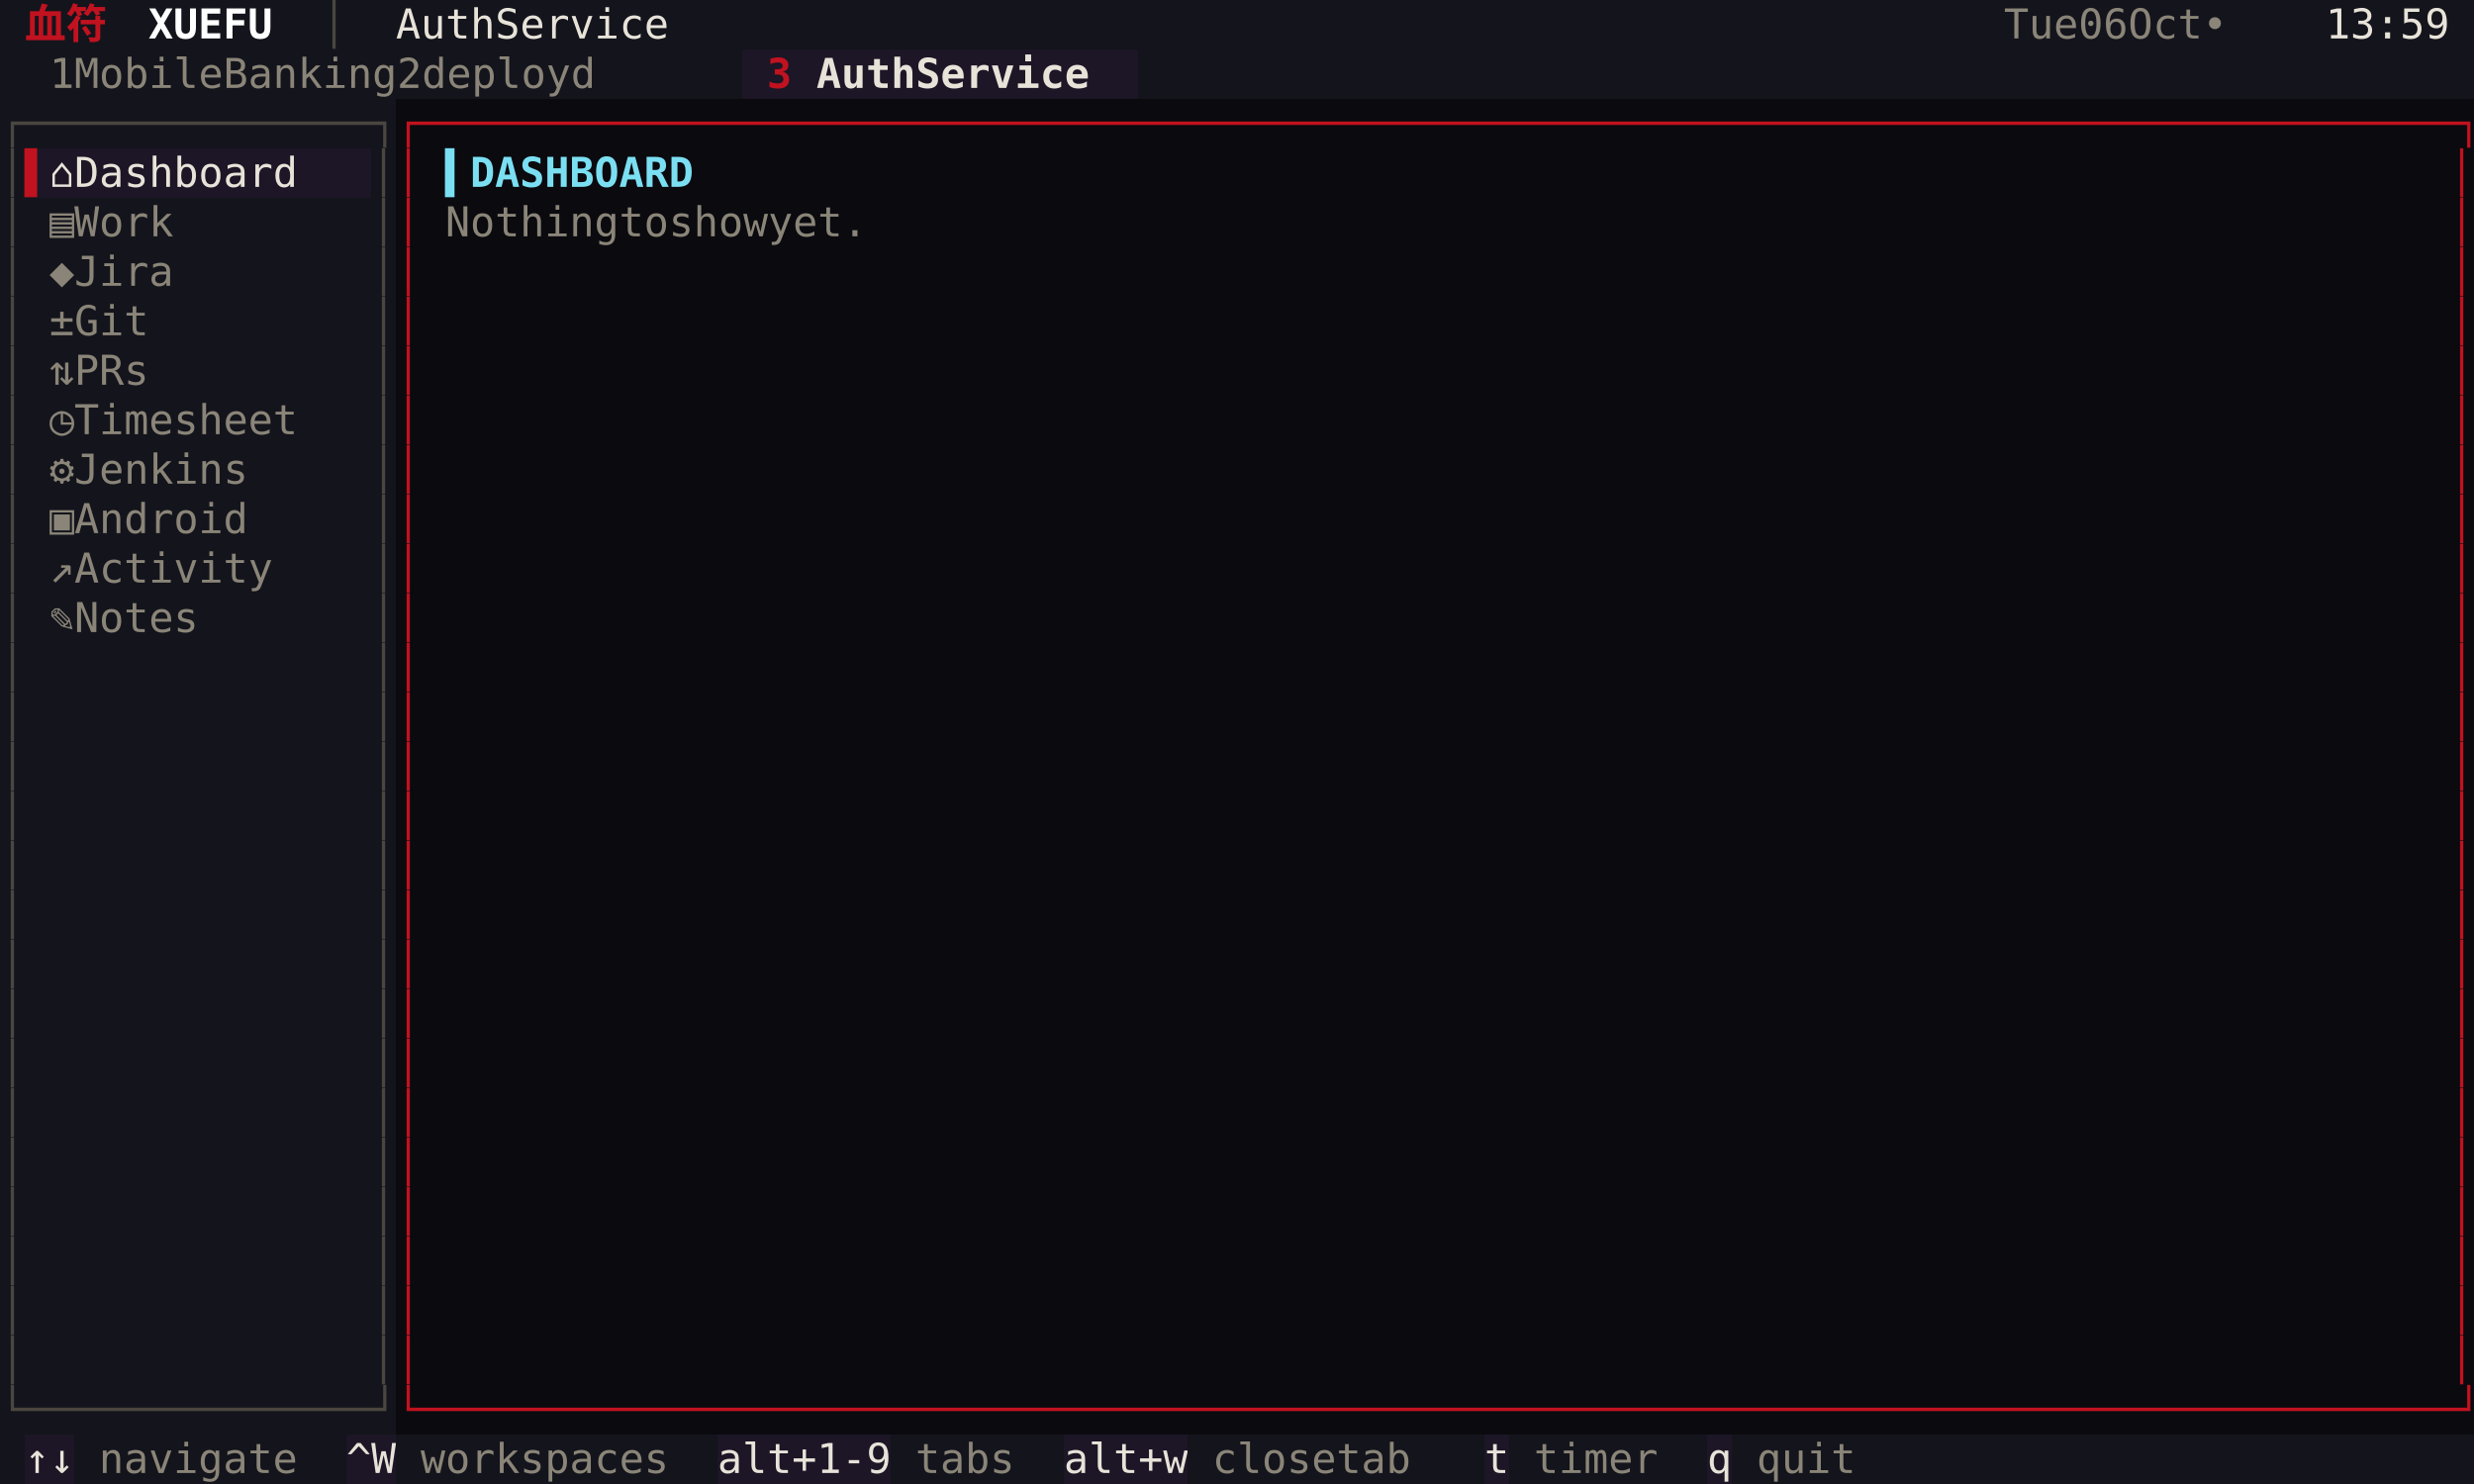
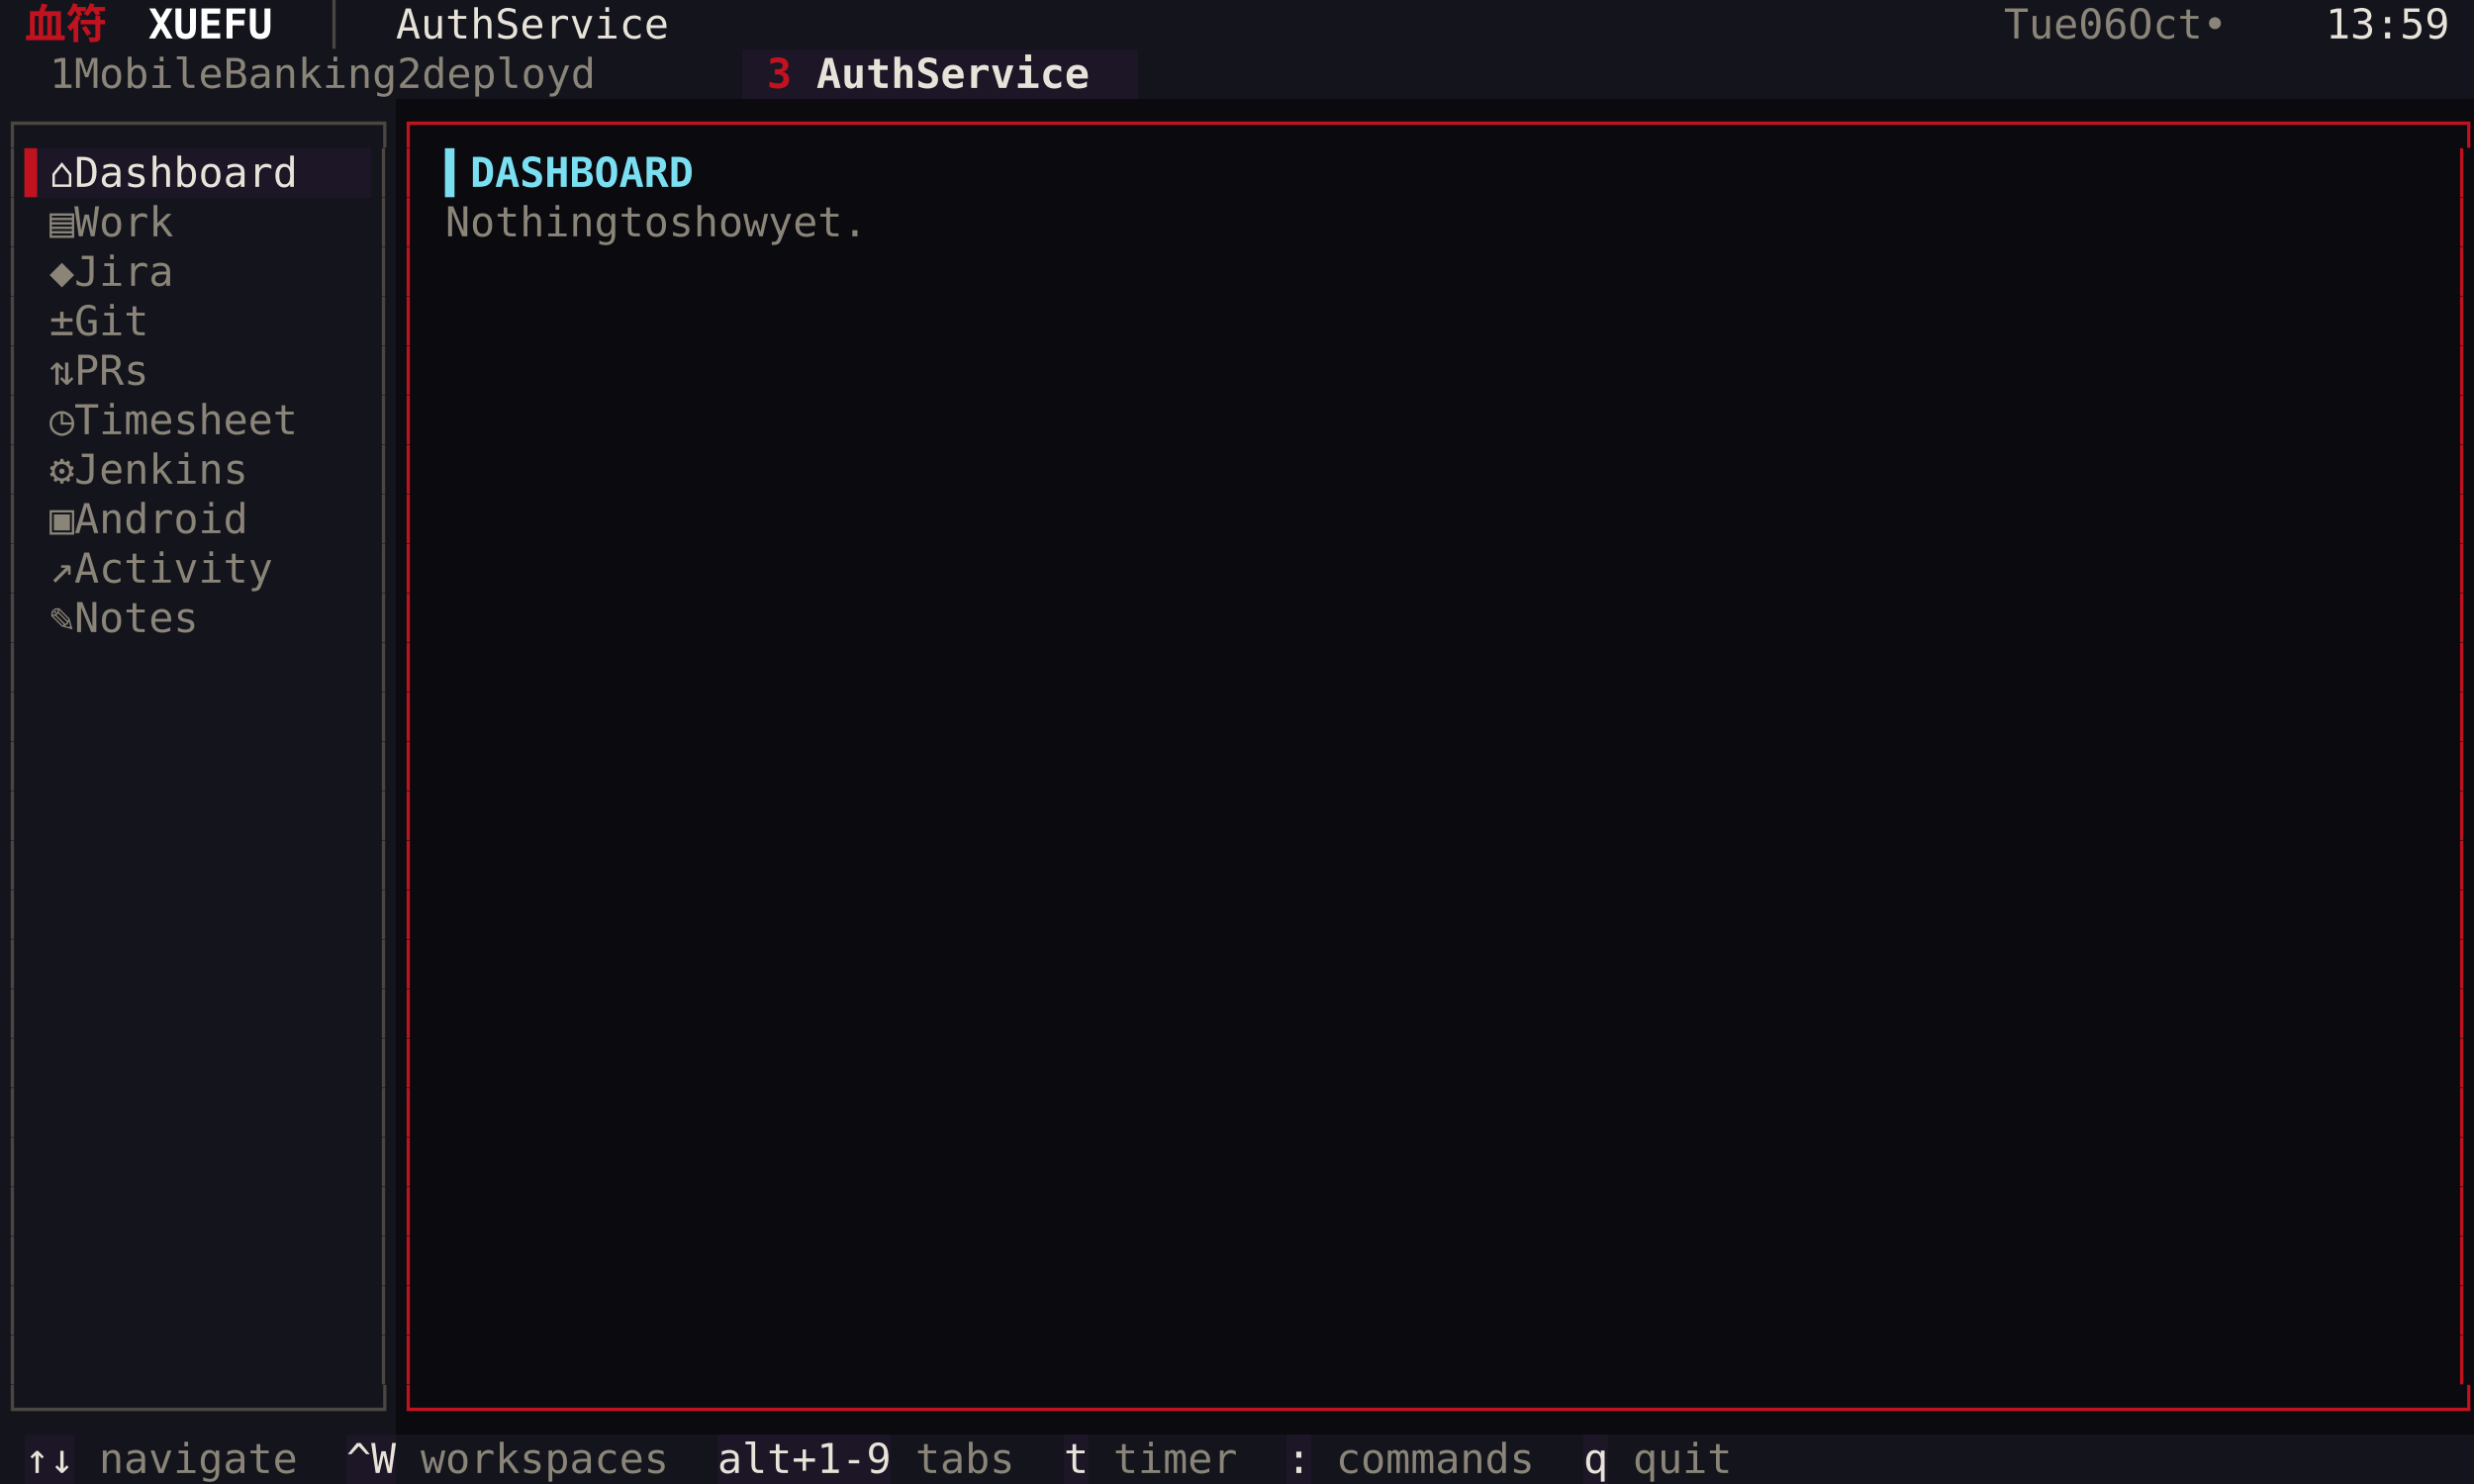
<svg xmlns="http://www.w3.org/2000/svg" width="900" height="540" viewBox="0 0 900 540" font-family="Menlo, 'DejaVu Sans Mono', 'Hiragino Sans GB', 'Noto Sans CJK SC', 'PingFang SC', monospace" font-size="15">
  <rect x="0" y="0" width="9" height="18" fill="#14141c" />
  <rect x="9" y="0" width="36" height="18" fill="#14141c" />
  <text x="9 27" y="14" fill="#c1121f" font-weight="bold">血符</text>
  <rect x="45" y="0" width="54" height="18" fill="#14141c" />
  <text x="54 63 72 81 90" y="14" fill="#ffffff" font-weight="bold">XUEFU</text>
  <rect x="99" y="0" width="45" height="18" fill="#14141c" />
  <text x="117" y="14" fill="#4a4740">│</text>
  <rect x="144" y="0" width="108" height="18" fill="#14141c" />
  <text x="144 153 162 171 189 198 207 216 225 234 243" y="14" fill="#e8e3d9">AuthService</text>
  <rect x="252" y="0" width="477" height="18" fill="#14141c" />
  <rect x="729" y="0" width="117" height="18" fill="#14141c" />
  <text x="729 738 747 765 774 792 801 810 828" y="14" fill="#8a8578">Tue06Oct•</text>
  <rect x="846" y="0" width="45" height="18" fill="#14141c" />
  <text x="846 855 864 873 882" y="14" fill="#e8e3d9">13:59</text>
  <rect x="891" y="0" width="9" height="18" fill="#14141c" />
  <rect x="0" y="18" width="9" height="18" fill="#14141c" />
  <rect x="9" y="18" width="261" height="18" fill="#14141c" />
  <text x="18 36 45 54 63 72 81 99 108 117 126 135 144 153 180 198 207 216 225 234 243 252" y="32" fill="#8a8578">1MobileBanking2deployd</text>
  <rect x="270" y="18" width="27" height="18" fill="#1c1626" />
  <text x="279" y="32" fill="#c1121f" font-weight="bold">3</text>
  <rect x="297" y="18" width="117" height="18" fill="#1c1626" />
  <text x="297 306 315 324 342 351 360 369 378 387 396" y="32" fill="#e8e3d9" font-weight="bold">AuthService</text>
  <rect x="414" y="18" width="486" height="18" fill="#14141c" />
  <rect x="0" y="36" width="144" height="18" fill="#14141c" />
  <text x="0 9 18 27 36 45 54 63 72 81 90 99 108 117 126 135" y="50" fill="#4a4740">┌──────────────┐</text>
  <rect x="144" y="36" width="756" height="18" fill="#0a0a0f" />
  <text x="144 153 162 171 180 189 198 207 216 225 234 243 252 261 270 279 288 297 306 315 324 333 342 351 360 369 378 387 396 405 414 423 432 441 450 459 468 477 486 495 504 513 522 531 540 549 558 567 576 585 594 603 612 621 630 639 648 657 666 675 684 693 702 711 720 729 738 747 756 765 774 783 792 801 810 819 828 837 846 855 864 873 882 891" y="50" fill="#c1121f">┌──────────────────────────────────────────────────────────────────────────────────┐</text>
  <rect x="0" y="54" width="9" height="18" fill="#14141c" />
  <text x="0" y="68" fill="#4a4740">│</text>
  <rect x="9" y="54" width="9" height="18" fill="#1c1626" />
  <text x="9" y="68" fill="#c1121f">▌</text>
  <rect x="18" y="54" width="99" height="18" fill="#1c1626" />
  <text x="18 36 45 54 63 72 81 90 99 108" y="68" fill="#e8e3d9">⌂Dashboard</text>
  <rect x="117" y="54" width="18" height="18" fill="#1c1626" />
  <rect x="135" y="54" width="9" height="18" fill="#14141c" />
  <text x="135" y="68" fill="#4a4740">│</text>
  <rect x="144" y="54" width="9" height="18" fill="#0a0a0f" />
  <text x="144" y="68" fill="#c1121f">│</text>
  <rect x="153" y="54" width="9" height="18" fill="#0a0a0f" />
  <rect x="162" y="54" width="90" height="18" fill="#0a0a0f" />
  <text x="162 171 180 189 198 207 216 225 234 243" y="68" fill="#7bdff2" font-weight="bold">▍DASHBOARD</text>
  <rect x="252" y="54" width="639" height="18" fill="#0a0a0f" />
  <rect x="891" y="54" width="9" height="18" fill="#0a0a0f" />
  <text x="891" y="68" fill="#c1121f">│</text>
  <rect x="0" y="72" width="9" height="18" fill="#14141c" />
  <text x="0" y="86" fill="#4a4740">│</text>
  <rect x="9" y="72" width="9" height="18" fill="#14141c" />
  <rect x="18" y="72" width="54" height="18" fill="#14141c" />
  <text x="18 36 45 54 63" y="86" fill="#8a8578">▤Work</text>
  <rect x="72" y="72" width="63" height="18" fill="#14141c" />
  <rect x="135" y="72" width="9" height="18" fill="#14141c" />
  <text x="135" y="86" fill="#4a4740">│</text>
  <rect x="144" y="72" width="9" height="18" fill="#0a0a0f" />
  <text x="144" y="86" fill="#c1121f">│</text>
  <rect x="153" y="72" width="9" height="18" fill="#0a0a0f" />
  <rect x="162" y="72" width="180" height="18" fill="#0a0a0f" />
  <text x="162 171 180 189 198 207 216 234 243 261 270 279 288 306 315 324 333" y="86" fill="#8a8578">Nothingtoshowyet.</text>
  <rect x="342" y="72" width="549" height="18" fill="#0a0a0f" />
  <rect x="891" y="72" width="9" height="18" fill="#0a0a0f" />
  <text x="891" y="86" fill="#c1121f">│</text>
  <rect x="0" y="90" width="9" height="18" fill="#14141c" />
  <text x="0" y="104" fill="#4a4740">│</text>
  <rect x="9" y="90" width="9" height="18" fill="#14141c" />
  <rect x="18" y="90" width="54" height="18" fill="#14141c" />
  <text x="18 36 45 54 63" y="104" fill="#8a8578">◆Jira</text>
  <rect x="72" y="90" width="63" height="18" fill="#14141c" />
  <rect x="135" y="90" width="9" height="18" fill="#14141c" />
  <text x="135" y="104" fill="#4a4740">│</text>
  <rect x="144" y="90" width="9" height="18" fill="#0a0a0f" />
  <text x="144" y="104" fill="#c1121f">│</text>
  <rect x="153" y="90" width="738" height="18" fill="#0a0a0f" />
  <rect x="891" y="90" width="9" height="18" fill="#0a0a0f" />
  <text x="891" y="104" fill="#c1121f">│</text>
  <rect x="0" y="108" width="9" height="18" fill="#14141c" />
  <text x="0" y="122" fill="#4a4740">│</text>
  <rect x="9" y="108" width="9" height="18" fill="#14141c" />
  <rect x="18" y="108" width="45" height="18" fill="#14141c" />
  <text x="18 36 45 54" y="122" fill="#8a8578">±Git</text>
  <rect x="63" y="108" width="72" height="18" fill="#14141c" />
  <rect x="135" y="108" width="9" height="18" fill="#14141c" />
  <text x="135" y="122" fill="#4a4740">│</text>
  <rect x="144" y="108" width="9" height="18" fill="#0a0a0f" />
  <text x="144" y="122" fill="#c1121f">│</text>
  <rect x="153" y="108" width="738" height="18" fill="#0a0a0f" />
  <rect x="891" y="108" width="9" height="18" fill="#0a0a0f" />
  <text x="891" y="122" fill="#c1121f">│</text>
  <rect x="0" y="126" width="9" height="18" fill="#14141c" />
  <text x="0" y="140" fill="#4a4740">│</text>
  <rect x="9" y="126" width="9" height="18" fill="#14141c" />
  <rect x="18" y="126" width="45" height="18" fill="#14141c" />
  <text x="18 36 45 54" y="140" fill="#8a8578">⇅PRs</text>
  <rect x="63" y="126" width="72" height="18" fill="#14141c" />
  <rect x="135" y="126" width="9" height="18" fill="#14141c" />
  <text x="135" y="140" fill="#4a4740">│</text>
  <rect x="144" y="126" width="9" height="18" fill="#0a0a0f" />
  <text x="144" y="140" fill="#c1121f">│</text>
  <rect x="153" y="126" width="738" height="18" fill="#0a0a0f" />
  <rect x="891" y="126" width="9" height="18" fill="#0a0a0f" />
  <text x="891" y="140" fill="#c1121f">│</text>
  <rect x="0" y="144" width="9" height="18" fill="#14141c" />
  <text x="0" y="158" fill="#4a4740">│</text>
  <rect x="9" y="144" width="9" height="18" fill="#14141c" />
  <rect x="18" y="144" width="99" height="18" fill="#14141c" />
  <text x="18 36 45 54 63 72 81 90 99 108" y="158" fill="#8a8578">◷Timesheet</text>
  <rect x="117" y="144" width="18" height="18" fill="#14141c" />
  <rect x="135" y="144" width="9" height="18" fill="#14141c" />
  <text x="135" y="158" fill="#4a4740">│</text>
  <rect x="144" y="144" width="9" height="18" fill="#0a0a0f" />
  <text x="144" y="158" fill="#c1121f">│</text>
  <rect x="153" y="144" width="738" height="18" fill="#0a0a0f" />
  <rect x="891" y="144" width="9" height="18" fill="#0a0a0f" />
  <text x="891" y="158" fill="#c1121f">│</text>
  <rect x="0" y="162" width="9" height="18" fill="#14141c" />
  <text x="0" y="176" fill="#4a4740">│</text>
  <rect x="9" y="162" width="9" height="18" fill="#14141c" />
  <rect x="18" y="162" width="81" height="18" fill="#14141c" />
  <text x="18 36 45 54 63 72 81 90" y="176" fill="#8a8578">⚙Jenkins</text>
  <rect x="99" y="162" width="36" height="18" fill="#14141c" />
  <rect x="135" y="162" width="9" height="18" fill="#14141c" />
  <text x="135" y="176" fill="#4a4740">│</text>
  <rect x="144" y="162" width="9" height="18" fill="#0a0a0f" />
  <text x="144" y="176" fill="#c1121f">│</text>
  <rect x="153" y="162" width="738" height="18" fill="#0a0a0f" />
  <rect x="891" y="162" width="9" height="18" fill="#0a0a0f" />
  <text x="891" y="176" fill="#c1121f">│</text>
  <rect x="0" y="180" width="9" height="18" fill="#14141c" />
  <text x="0" y="194" fill="#4a4740">│</text>
  <rect x="9" y="180" width="9" height="18" fill="#14141c" />
  <rect x="18" y="180" width="81" height="18" fill="#14141c" />
  <text x="18 36 45 54 63 72 81 90" y="194" fill="#8a8578">▣Android</text>
  <rect x="99" y="180" width="36" height="18" fill="#14141c" />
  <rect x="135" y="180" width="9" height="18" fill="#14141c" />
  <text x="135" y="194" fill="#4a4740">│</text>
  <rect x="144" y="180" width="9" height="18" fill="#0a0a0f" />
  <text x="144" y="194" fill="#c1121f">│</text>
  <rect x="153" y="180" width="738" height="18" fill="#0a0a0f" />
  <rect x="891" y="180" width="9" height="18" fill="#0a0a0f" />
  <text x="891" y="194" fill="#c1121f">│</text>
  <rect x="0" y="198" width="9" height="18" fill="#14141c" />
  <text x="0" y="212" fill="#4a4740">│</text>
  <rect x="9" y="198" width="9" height="18" fill="#14141c" />
  <rect x="18" y="198" width="90" height="18" fill="#14141c" />
  <text x="18 36 45 54 63 72 81 90 99" y="212" fill="#8a8578">↗Activity</text>
  <rect x="108" y="198" width="27" height="18" fill="#14141c" />
  <rect x="135" y="198" width="9" height="18" fill="#14141c" />
  <text x="135" y="212" fill="#4a4740">│</text>
  <rect x="144" y="198" width="9" height="18" fill="#0a0a0f" />
  <text x="144" y="212" fill="#c1121f">│</text>
  <rect x="153" y="198" width="738" height="18" fill="#0a0a0f" />
  <rect x="891" y="198" width="9" height="18" fill="#0a0a0f" />
  <text x="891" y="212" fill="#c1121f">│</text>
  <rect x="0" y="216" width="9" height="18" fill="#14141c" />
  <text x="0" y="230" fill="#4a4740">│</text>
  <rect x="9" y="216" width="9" height="18" fill="#14141c" />
  <rect x="18" y="216" width="63" height="18" fill="#14141c" />
  <text x="18 36 45 54 63 72" y="230" fill="#8a8578">✎Notes</text>
  <rect x="81" y="216" width="54" height="18" fill="#14141c" />
  <rect x="135" y="216" width="9" height="18" fill="#14141c" />
  <text x="135" y="230" fill="#4a4740">│</text>
  <rect x="144" y="216" width="9" height="18" fill="#0a0a0f" />
  <text x="144" y="230" fill="#c1121f">│</text>
  <rect x="153" y="216" width="738" height="18" fill="#0a0a0f" />
  <rect x="891" y="216" width="9" height="18" fill="#0a0a0f" />
  <text x="891" y="230" fill="#c1121f">│</text>
  <rect x="0" y="234" width="9" height="18" fill="#14141c" />
  <text x="0" y="248" fill="#4a4740">│</text>
  <rect x="9" y="234" width="126" height="18" fill="#14141c" />
  <rect x="135" y="234" width="9" height="18" fill="#14141c" />
  <text x="135" y="248" fill="#4a4740">│</text>
  <rect x="144" y="234" width="9" height="18" fill="#0a0a0f" />
  <text x="144" y="248" fill="#c1121f">│</text>
  <rect x="153" y="234" width="738" height="18" fill="#0a0a0f" />
  <rect x="891" y="234" width="9" height="18" fill="#0a0a0f" />
  <text x="891" y="248" fill="#c1121f">│</text>
  <rect x="0" y="252" width="9" height="18" fill="#14141c" />
  <text x="0" y="266" fill="#4a4740">│</text>
  <rect x="9" y="252" width="126" height="18" fill="#14141c" />
  <rect x="135" y="252" width="9" height="18" fill="#14141c" />
  <text x="135" y="266" fill="#4a4740">│</text>
  <rect x="144" y="252" width="9" height="18" fill="#0a0a0f" />
  <text x="144" y="266" fill="#c1121f">│</text>
  <rect x="153" y="252" width="738" height="18" fill="#0a0a0f" />
  <rect x="891" y="252" width="9" height="18" fill="#0a0a0f" />
  <text x="891" y="266" fill="#c1121f">│</text>
  <rect x="0" y="270" width="9" height="18" fill="#14141c" />
  <text x="0" y="284" fill="#4a4740">│</text>
  <rect x="9" y="270" width="126" height="18" fill="#14141c" />
  <rect x="135" y="270" width="9" height="18" fill="#14141c" />
  <text x="135" y="284" fill="#4a4740">│</text>
  <rect x="144" y="270" width="9" height="18" fill="#0a0a0f" />
  <text x="144" y="284" fill="#c1121f">│</text>
  <rect x="153" y="270" width="738" height="18" fill="#0a0a0f" />
  <rect x="891" y="270" width="9" height="18" fill="#0a0a0f" />
  <text x="891" y="284" fill="#c1121f">│</text>
  <rect x="0" y="288" width="9" height="18" fill="#14141c" />
  <text x="0" y="302" fill="#4a4740">│</text>
  <rect x="9" y="288" width="126" height="18" fill="#14141c" />
  <rect x="135" y="288" width="9" height="18" fill="#14141c" />
  <text x="135" y="302" fill="#4a4740">│</text>
  <rect x="144" y="288" width="9" height="18" fill="#0a0a0f" />
  <text x="144" y="302" fill="#c1121f">│</text>
  <rect x="153" y="288" width="738" height="18" fill="#0a0a0f" />
  <rect x="891" y="288" width="9" height="18" fill="#0a0a0f" />
  <text x="891" y="302" fill="#c1121f">│</text>
  <rect x="0" y="306" width="9" height="18" fill="#14141c" />
  <text x="0" y="320" fill="#4a4740">│</text>
  <rect x="9" y="306" width="126" height="18" fill="#14141c" />
  <rect x="135" y="306" width="9" height="18" fill="#14141c" />
  <text x="135" y="320" fill="#4a4740">│</text>
  <rect x="144" y="306" width="9" height="18" fill="#0a0a0f" />
  <text x="144" y="320" fill="#c1121f">│</text>
  <rect x="153" y="306" width="738" height="18" fill="#0a0a0f" />
  <rect x="891" y="306" width="9" height="18" fill="#0a0a0f" />
  <text x="891" y="320" fill="#c1121f">│</text>
  <rect x="0" y="324" width="9" height="18" fill="#14141c" />
  <text x="0" y="338" fill="#4a4740">│</text>
  <rect x="9" y="324" width="126" height="18" fill="#14141c" />
  <rect x="135" y="324" width="9" height="18" fill="#14141c" />
  <text x="135" y="338" fill="#4a4740">│</text>
  <rect x="144" y="324" width="9" height="18" fill="#0a0a0f" />
  <text x="144" y="338" fill="#c1121f">│</text>
  <rect x="153" y="324" width="738" height="18" fill="#0a0a0f" />
  <rect x="891" y="324" width="9" height="18" fill="#0a0a0f" />
  <text x="891" y="338" fill="#c1121f">│</text>
  <rect x="0" y="342" width="9" height="18" fill="#14141c" />
  <text x="0" y="356" fill="#4a4740">│</text>
  <rect x="9" y="342" width="126" height="18" fill="#14141c" />
  <rect x="135" y="342" width="9" height="18" fill="#14141c" />
  <text x="135" y="356" fill="#4a4740">│</text>
  <rect x="144" y="342" width="9" height="18" fill="#0a0a0f" />
  <text x="144" y="356" fill="#c1121f">│</text>
  <rect x="153" y="342" width="738" height="18" fill="#0a0a0f" />
  <rect x="891" y="342" width="9" height="18" fill="#0a0a0f" />
  <text x="891" y="356" fill="#c1121f">│</text>
  <rect x="0" y="360" width="9" height="18" fill="#14141c" />
  <text x="0" y="374" fill="#4a4740">│</text>
  <rect x="9" y="360" width="126" height="18" fill="#14141c" />
  <rect x="135" y="360" width="9" height="18" fill="#14141c" />
  <text x="135" y="374" fill="#4a4740">│</text>
  <rect x="144" y="360" width="9" height="18" fill="#0a0a0f" />
  <text x="144" y="374" fill="#c1121f">│</text>
  <rect x="153" y="360" width="738" height="18" fill="#0a0a0f" />
  <rect x="891" y="360" width="9" height="18" fill="#0a0a0f" />
  <text x="891" y="374" fill="#c1121f">│</text>
  <rect x="0" y="378" width="9" height="18" fill="#14141c" />
  <text x="0" y="392" fill="#4a4740">│</text>
  <rect x="9" y="378" width="126" height="18" fill="#14141c" />
  <rect x="135" y="378" width="9" height="18" fill="#14141c" />
  <text x="135" y="392" fill="#4a4740">│</text>
  <rect x="144" y="378" width="9" height="18" fill="#0a0a0f" />
  <text x="144" y="392" fill="#c1121f">│</text>
  <rect x="153" y="378" width="738" height="18" fill="#0a0a0f" />
  <rect x="891" y="378" width="9" height="18" fill="#0a0a0f" />
  <text x="891" y="392" fill="#c1121f">│</text>
  <rect x="0" y="396" width="9" height="18" fill="#14141c" />
  <text x="0" y="410" fill="#4a4740">│</text>
  <rect x="9" y="396" width="126" height="18" fill="#14141c" />
  <rect x="135" y="396" width="9" height="18" fill="#14141c" />
  <text x="135" y="410" fill="#4a4740">│</text>
  <rect x="144" y="396" width="9" height="18" fill="#0a0a0f" />
  <text x="144" y="410" fill="#c1121f">│</text>
  <rect x="153" y="396" width="738" height="18" fill="#0a0a0f" />
  <rect x="891" y="396" width="9" height="18" fill="#0a0a0f" />
  <text x="891" y="410" fill="#c1121f">│</text>
  <rect x="0" y="414" width="9" height="18" fill="#14141c" />
  <text x="0" y="428" fill="#4a4740">│</text>
  <rect x="9" y="414" width="126" height="18" fill="#14141c" />
  <rect x="135" y="414" width="9" height="18" fill="#14141c" />
  <text x="135" y="428" fill="#4a4740">│</text>
  <rect x="144" y="414" width="9" height="18" fill="#0a0a0f" />
  <text x="144" y="428" fill="#c1121f">│</text>
  <rect x="153" y="414" width="738" height="18" fill="#0a0a0f" />
  <rect x="891" y="414" width="9" height="18" fill="#0a0a0f" />
  <text x="891" y="428" fill="#c1121f">│</text>
  <rect x="0" y="432" width="9" height="18" fill="#14141c" />
  <text x="0" y="446" fill="#4a4740">│</text>
  <rect x="9" y="432" width="126" height="18" fill="#14141c" />
  <rect x="135" y="432" width="9" height="18" fill="#14141c" />
  <text x="135" y="446" fill="#4a4740">│</text>
  <rect x="144" y="432" width="9" height="18" fill="#0a0a0f" />
  <text x="144" y="446" fill="#c1121f">│</text>
  <rect x="153" y="432" width="738" height="18" fill="#0a0a0f" />
  <rect x="891" y="432" width="9" height="18" fill="#0a0a0f" />
  <text x="891" y="446" fill="#c1121f">│</text>
  <rect x="0" y="450" width="9" height="18" fill="#14141c" />
  <text x="0" y="464" fill="#4a4740">│</text>
  <rect x="9" y="450" width="126" height="18" fill="#14141c" />
  <rect x="135" y="450" width="9" height="18" fill="#14141c" />
  <text x="135" y="464" fill="#4a4740">│</text>
  <rect x="144" y="450" width="9" height="18" fill="#0a0a0f" />
  <text x="144" y="464" fill="#c1121f">│</text>
  <rect x="153" y="450" width="738" height="18" fill="#0a0a0f" />
  <rect x="891" y="450" width="9" height="18" fill="#0a0a0f" />
  <text x="891" y="464" fill="#c1121f">│</text>
  <rect x="0" y="468" width="9" height="18" fill="#14141c" />
  <text x="0" y="482" fill="#4a4740">│</text>
  <rect x="9" y="468" width="126" height="18" fill="#14141c" />
  <rect x="135" y="468" width="9" height="18" fill="#14141c" />
  <text x="135" y="482" fill="#4a4740">│</text>
  <rect x="144" y="468" width="9" height="18" fill="#0a0a0f" />
  <text x="144" y="482" fill="#c1121f">│</text>
  <rect x="153" y="468" width="738" height="18" fill="#0a0a0f" />
  <rect x="891" y="468" width="9" height="18" fill="#0a0a0f" />
  <text x="891" y="482" fill="#c1121f">│</text>
  <rect x="0" y="486" width="9" height="18" fill="#14141c" />
  <text x="0" y="500" fill="#4a4740">│</text>
  <rect x="9" y="486" width="126" height="18" fill="#14141c" />
  <rect x="135" y="486" width="9" height="18" fill="#14141c" />
  <text x="135" y="500" fill="#4a4740">│</text>
  <rect x="144" y="486" width="9" height="18" fill="#0a0a0f" />
  <text x="144" y="500" fill="#c1121f">│</text>
  <rect x="153" y="486" width="738" height="18" fill="#0a0a0f" />
  <rect x="891" y="486" width="9" height="18" fill="#0a0a0f" />
  <text x="891" y="500" fill="#c1121f">│</text>
  <rect x="0" y="504" width="144" height="18" fill="#14141c" />
  <text x="0 9 18 27 36 45 54 63 72 81 90 99 108 117 126 135" y="518" fill="#4a4740">└──────────────┘</text>
  <rect x="144" y="504" width="756" height="18" fill="#0a0a0f" />
  <text x="144 153 162 171 180 189 198 207 216 225 234 243 252 261 270 279 288 297 306 315 324 333 342 351 360 369 378 387 396 405 414 423 432 441 450 459 468 477 486 495 504 513 522 531 540 549 558 567 576 585 594 603 612 621 630 639 648 657 666 675 684 693 702 711 720 729 738 747 756 765 774 783 792 801 810 819 828 837 846 855 864 873 882 891" y="518" fill="#c1121f">└──────────────────────────────────────────────────────────────────────────────────┘</text>
  <rect x="0" y="522" width="9" height="18" fill="#14141c" />
  <rect x="9" y="522" width="18" height="18" fill="#1c1626" />
  <text x="9 18" y="536" fill="#e8e3d9">↑↓</text>
  <rect x="27" y="522" width="99" height="18" fill="#14141c" />
  <text x="36 45 54 63 72 81 90 99" y="536" fill="#8a8578">navigate</text>
  <rect x="126" y="522" width="18" height="18" fill="#1c1626" />
  <text x="126 135" y="536" fill="#e8e3d9">^W</text>
  <rect x="144" y="522" width="117" height="18" fill="#14141c" />
  <text x="153 162 171 180 189 198 207 216 225 234" y="536" fill="#8a8578">workspaces</text>
  <rect x="261" y="522" width="63" height="18" fill="#1c1626" />
  <text x="261 270 279 288 297 306 315" y="536" fill="#e8e3d9">alt+1-9</text>
  <rect x="324" y="522" width="63" height="18" fill="#14141c" />
  <text x="333 342 351 360" y="536" fill="#8a8578">tabs</text>
-   <rect x="387" y="522" width="45" height="18" fill="#1c1626" />
-   <text x="387 396 405 414 423" y="536" fill="#e8e3d9">alt+w</text>
-   <rect x="432" y="522" width="108" height="18" fill="#14141c" />
-   <text x="441 450 459 468 477 495 504 513" y="536" fill="#8a8578">closetab</text>
-   <rect x="540" y="522" width="9" height="18" fill="#1c1626" />
-   <text x="540" y="536" fill="#e8e3d9">t</text>
-   <rect x="549" y="522" width="72" height="18" fill="#14141c" />
-   <text x="558 567 576 585 594" y="536" fill="#8a8578">timer</text>
-   <rect x="621" y="522" width="9" height="18" fill="#1c1626" />
-   <text x="621" y="536" fill="#e8e3d9">q</text>
-   <rect x="630" y="522" width="63" height="18" fill="#14141c" />
-   <text x="639 648 657 666" y="536" fill="#8a8578">quit</text>
-   <rect x="693" y="522" width="207" height="18" fill="#14141c" />
+   <rect x="387" y="522" width="9" height="18" fill="#1c1626" />
+   <text x="387" y="536" fill="#e8e3d9">t</text>
+   <rect x="396" y="522" width="72" height="18" fill="#14141c" />
+   <text x="405 414 423 432 441" y="536" fill="#8a8578">timer</text>
+   <rect x="468" y="522" width="9" height="18" fill="#1c1626" />
+   <text x="468" y="536" fill="#e8e3d9">:</text>
+   <rect x="477" y="522" width="99" height="18" fill="#14141c" />
+   <text x="486 495 504 513 522 531 540 549" y="536" fill="#8a8578">commands</text>
+   <rect x="576" y="522" width="9" height="18" fill="#1c1626" />
+   <text x="576" y="536" fill="#e8e3d9">q</text>
+   <rect x="585" y="522" width="63" height="18" fill="#14141c" />
+   <text x="594 603 612 621" y="536" fill="#8a8578">quit</text>
+   <rect x="648" y="522" width="252" height="18" fill="#14141c" />
</svg>
